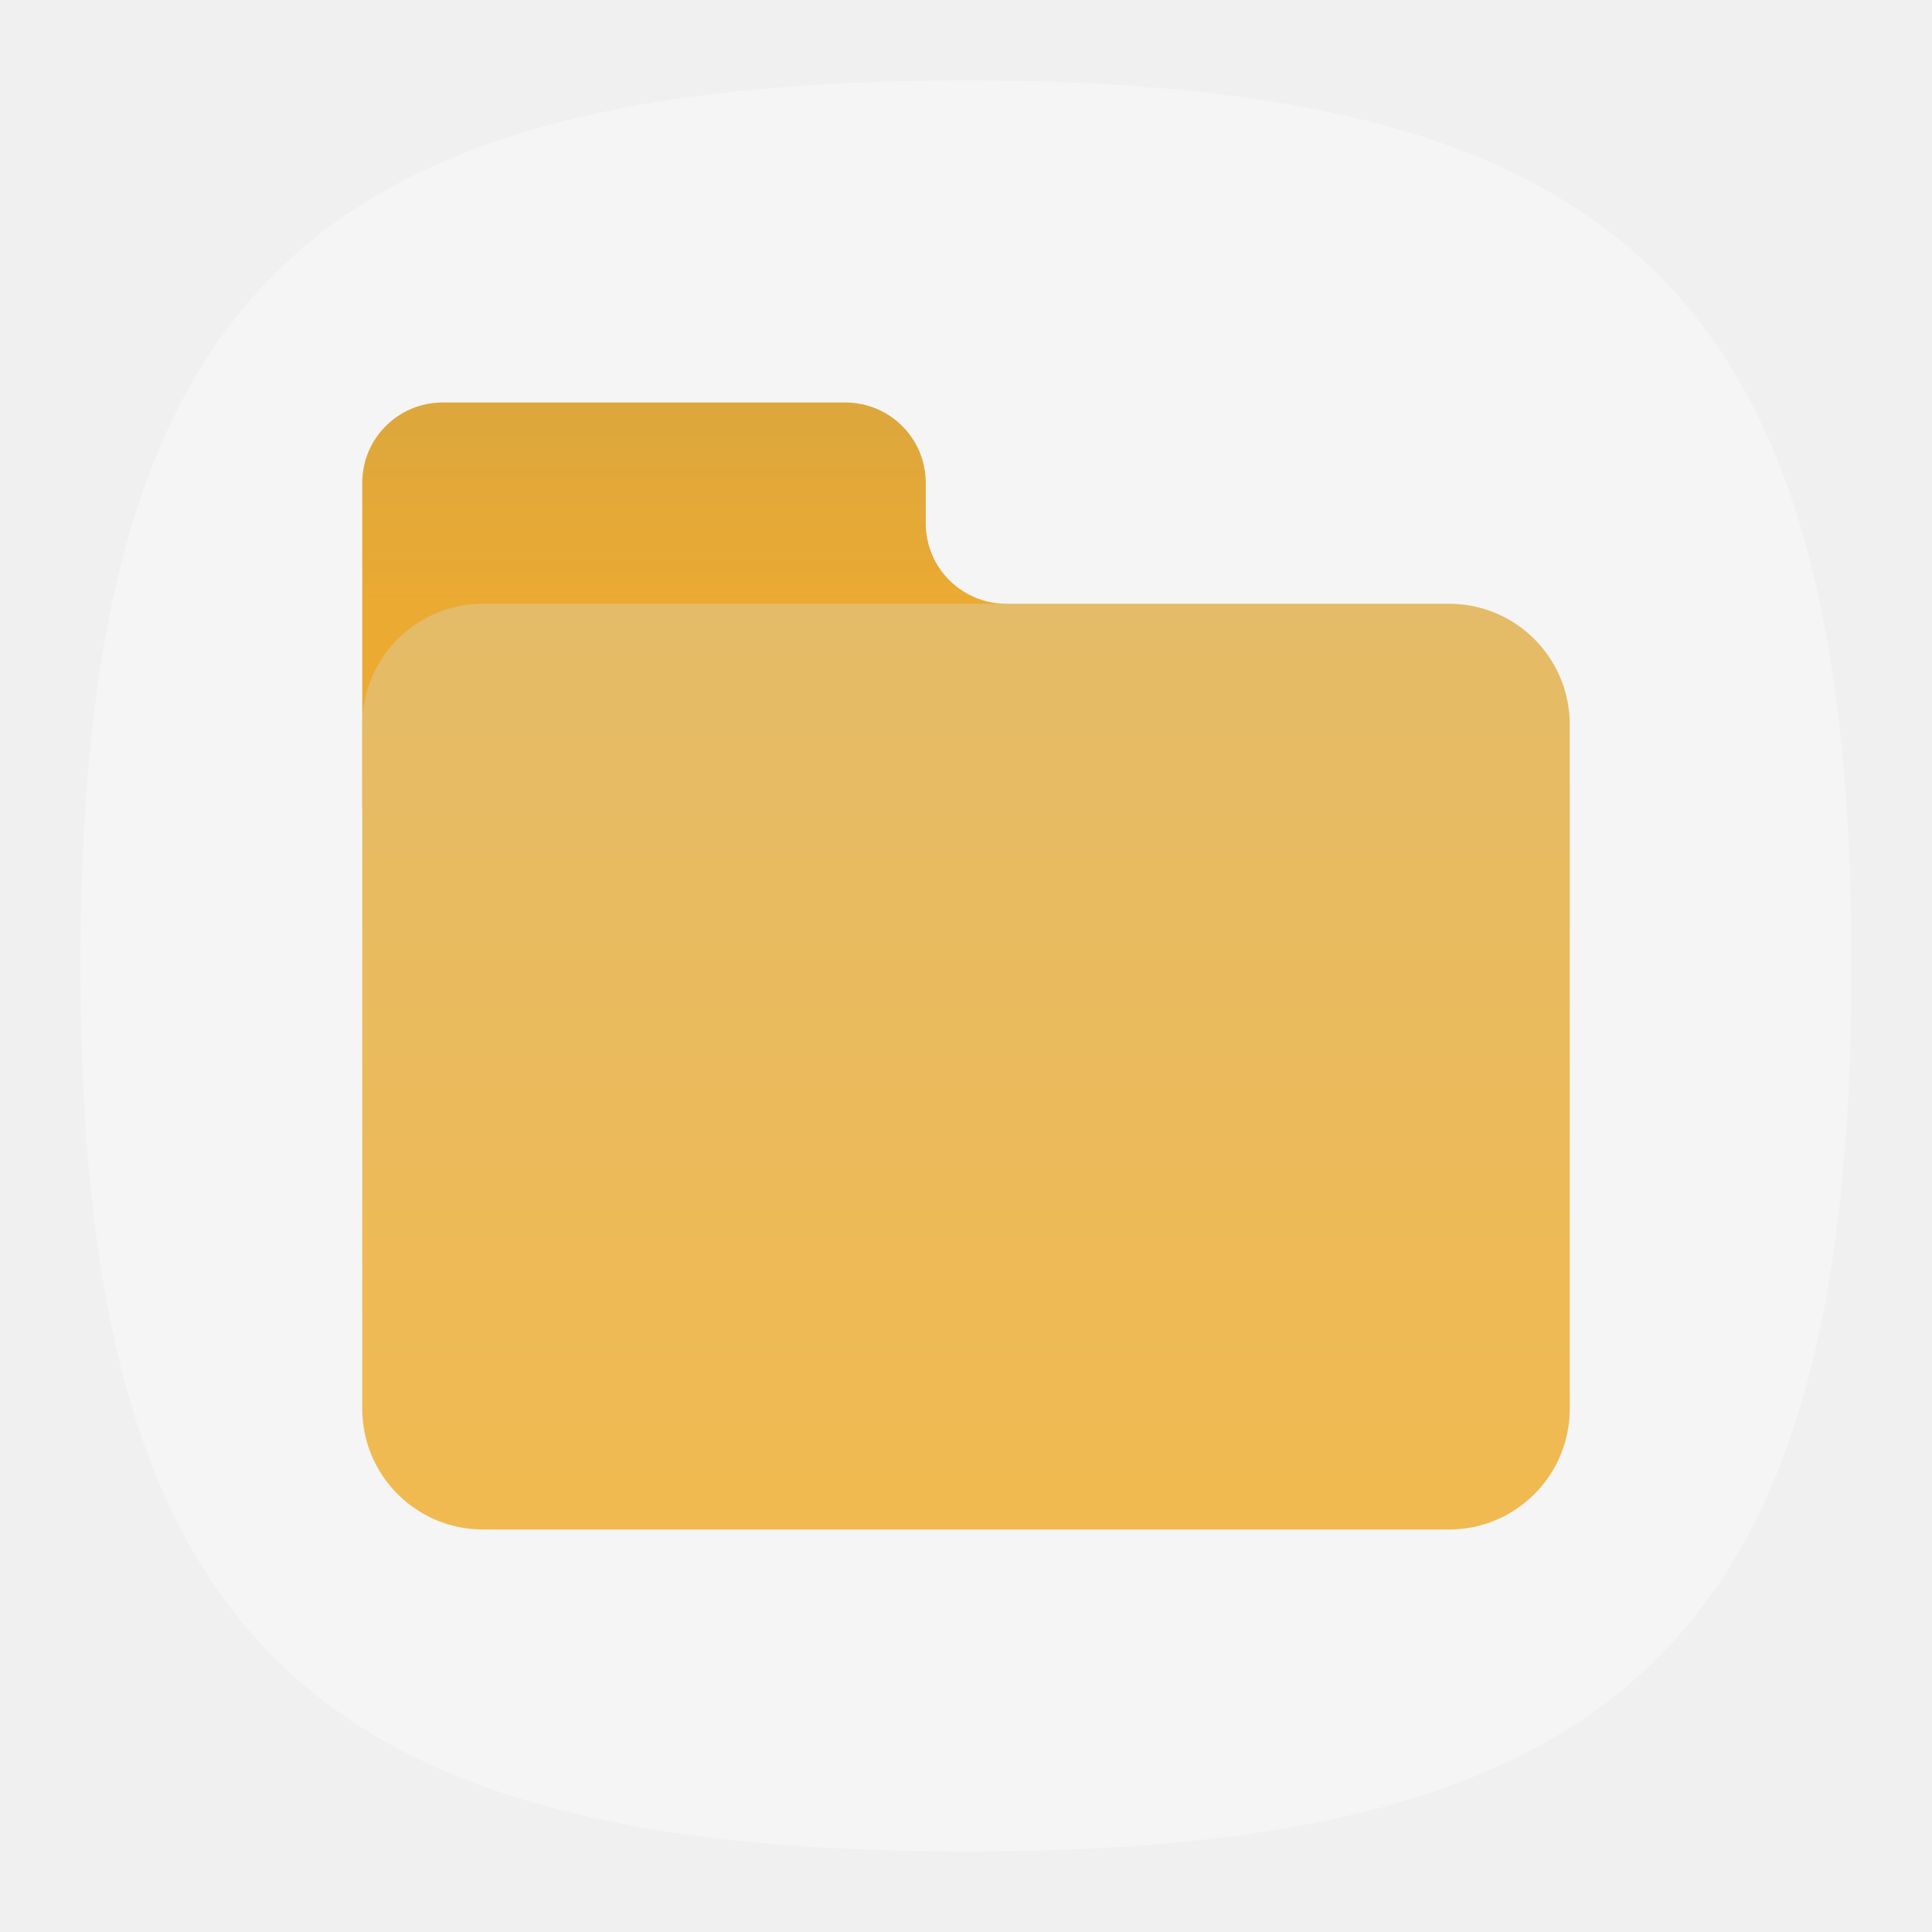
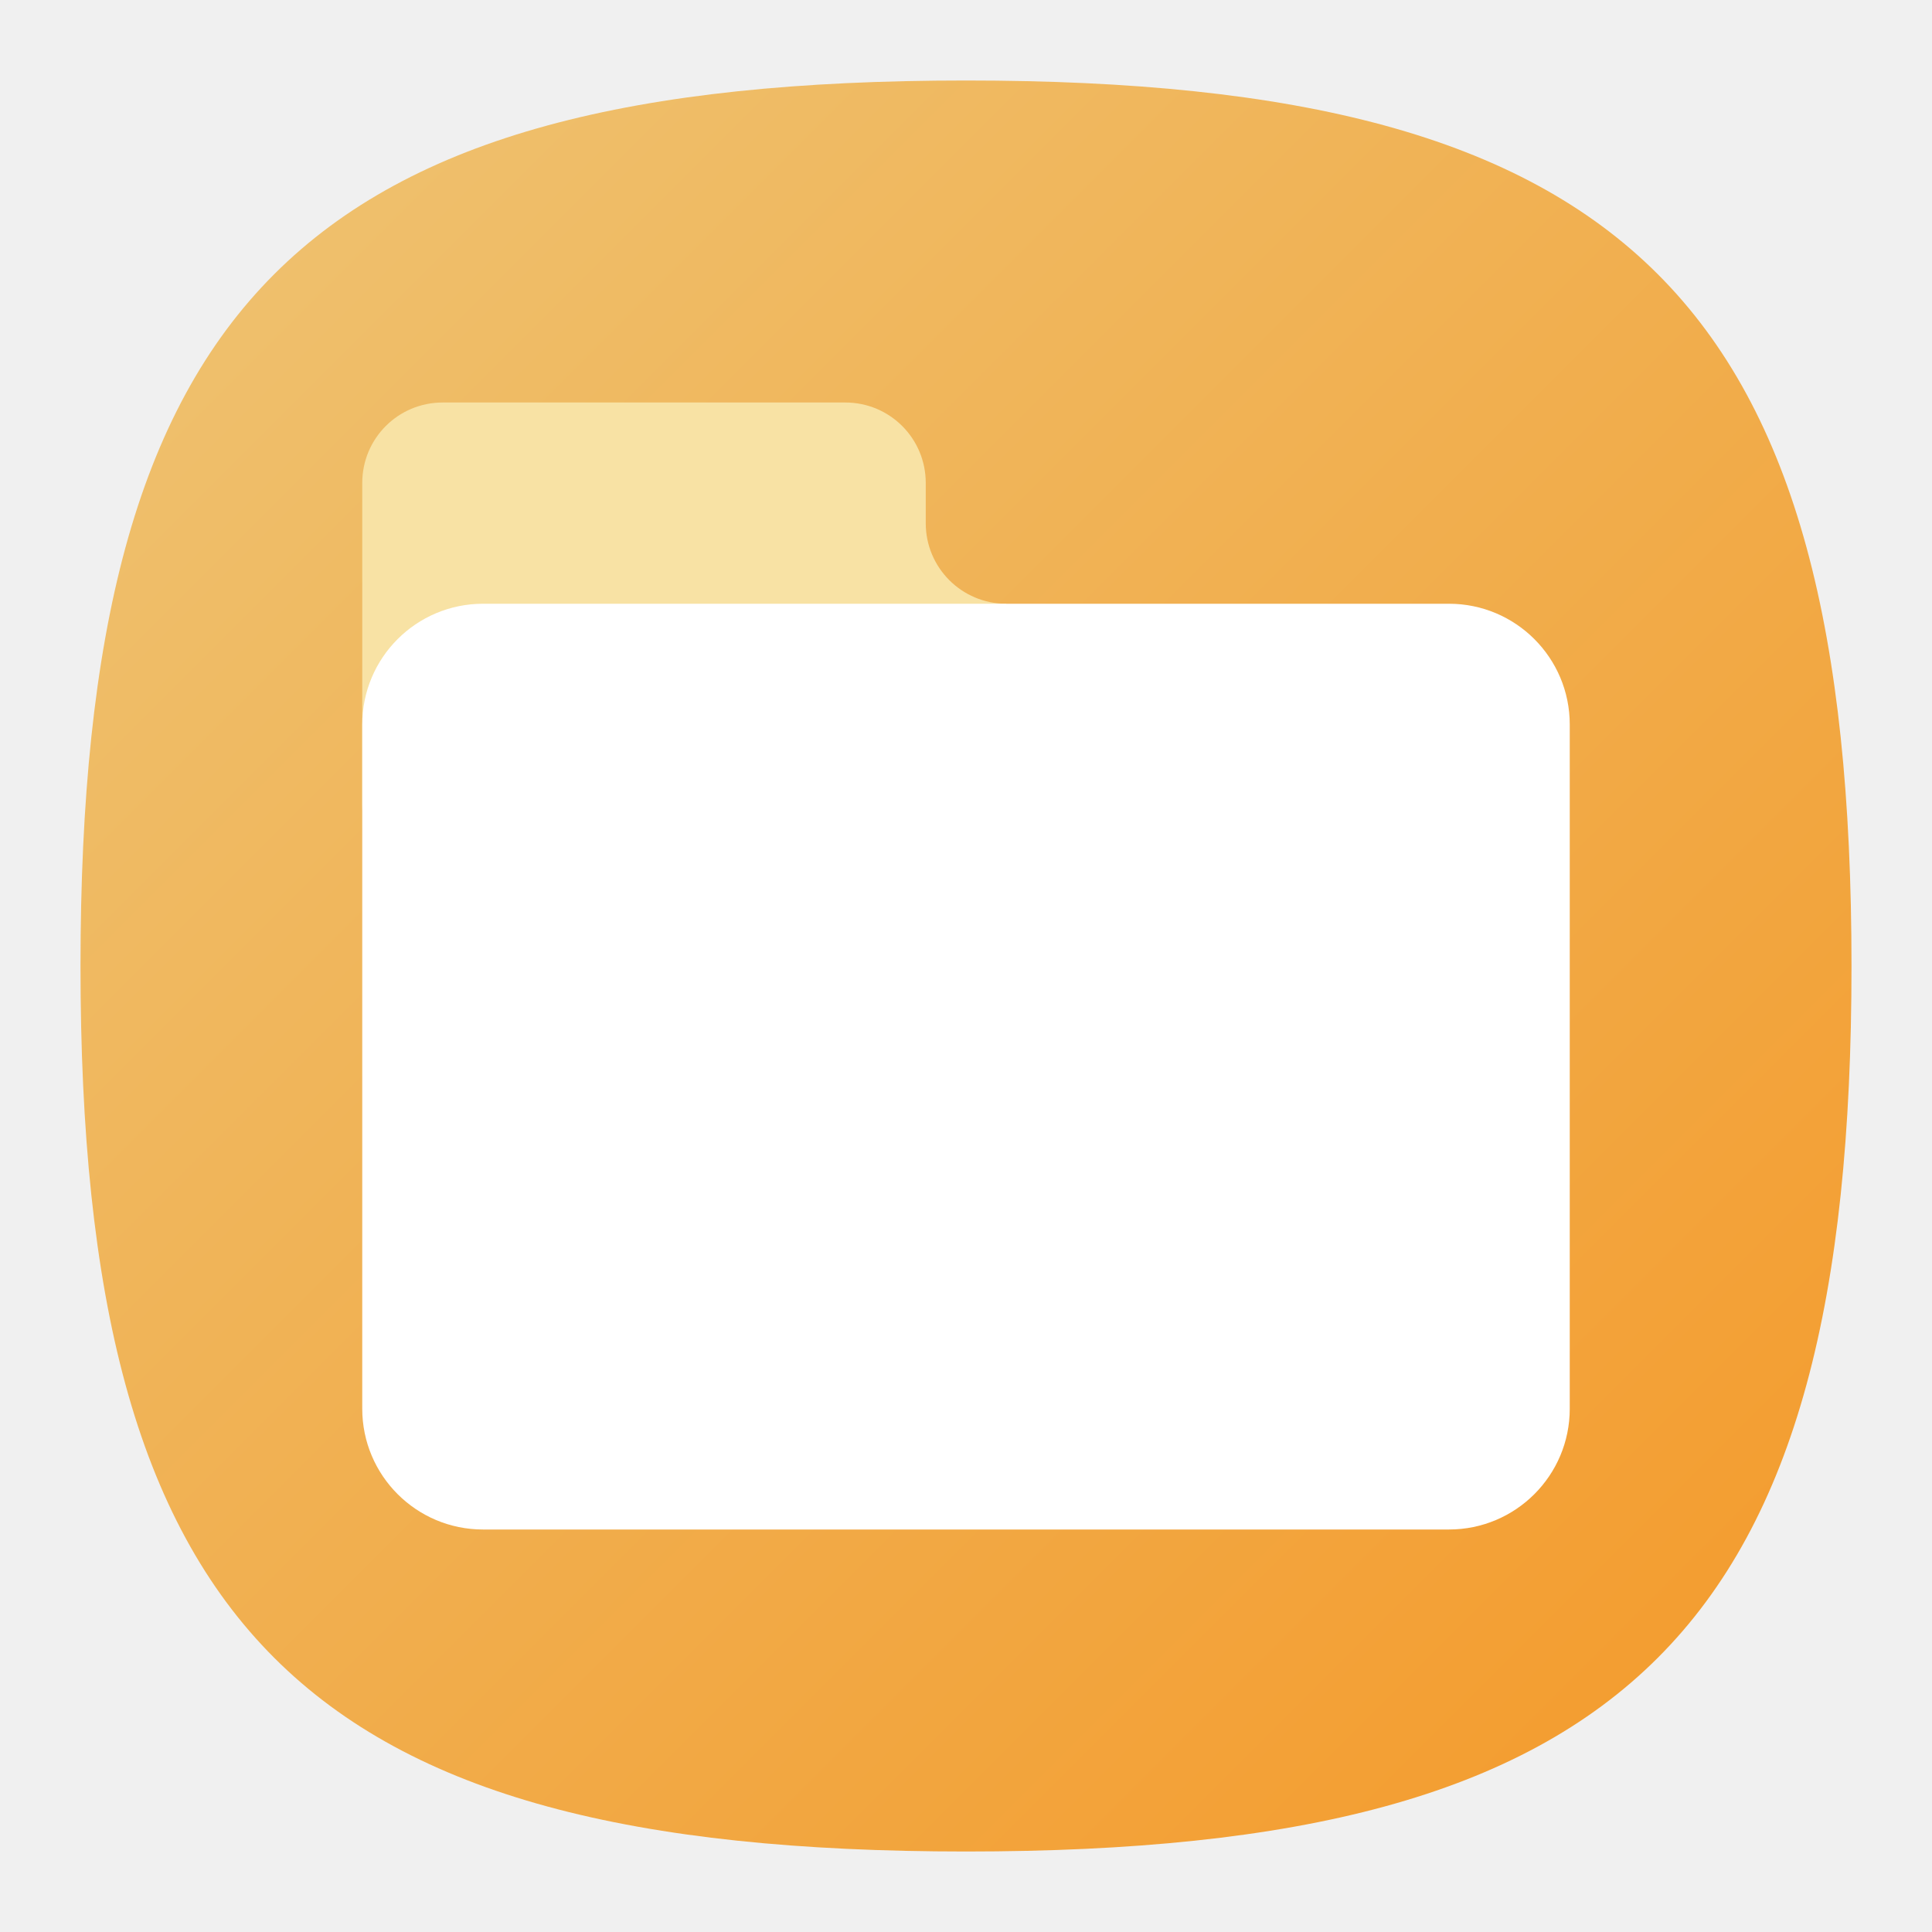
<svg xmlns="http://www.w3.org/2000/svg" xmlns:xlink="http://www.w3.org/1999/xlink" width="48" height="48" viewBox="0 0 48 48" version="1.1" id="svg371" xml:space="preserve">
  <defs id="defs368">
-     <linearGradient id="linearGradient14294">
-       <stop style="stop-color:#dca73d;stop-opacity:1;" offset="0" id="stop14290" />
-       <stop style="stop-color:#ebaa32;stop-opacity:1" offset="1" id="stop14292" />
+     <linearGradient id="linearGradient3308">
+       <stop style="stop-color:#eec474;stop-opacity:1;" offset="0" id="stop3304" />
+       <stop style="stop-color:#f49929;stop-opacity:1;" offset="1" id="stop3306" />
    </linearGradient>
-     <linearGradient id="linearGradient4188">
-       <stop style="stop-color:#e4bb68;stop-opacity:1;" offset="0" id="stop4184" />
-       <stop style="stop-color:#f1ba50;stop-opacity:1" offset="1" id="stop4186" />
-     </linearGradient>
-     <linearGradient xlink:href="#linearGradient4188" id="linearGradient4190" x1="32" y1="22" x2="32" y2="54" gradientUnits="userSpaceOnUse" gradientTransform="matrix(0.8333333,0,0,0.7187501,-2.666667,-0.8124994)" />
-     <linearGradient xlink:href="#linearGradient14294" id="linearGradient982" x1="21.979" y1="14" x2="21.979" y2="17.333" gradientUnits="userSpaceOnUse" gradientTransform="matrix(1.5,0,0,1.5,-8.968922,-11)" />
+     <linearGradient xlink:href="#linearGradient3308" id="linearGradient3251" x1="1" y1="1" x2="31" y2="31" gradientUnits="userSpaceOnUse" gradientTransform="matrix(1.466667,0,0,1.466667,0.5333333,0.5333333)" />
  </defs>
-   <path d="M 2,24 C 2,7.5 7.5,2 24,2 40.5,2 46,7.5 46,24 46,40.5 40.5,46 24,46 7.5,46 2,40.5 2,24" style="fill:#f5f5f5;fill-opacity:1;stroke-width:0.22" id="path311" />
-   <path id="rect419" style="opacity:1;fill:url(#linearGradient982);fill-opacity:1;stroke-width:1.061" d="m 11,10 c -1.108,0 -2,0.892 -2,2 v 8 c 0,1.108 0.892,2 2,2 h 14 v -7 c -1.105,0 -2,-0.895 -2,-2 v -1 c 0,-1.108 -0.892,-2 -2,-2 z" />
-   <rect style="fill:url(#linearGradient4190);fill-opacity:1;stroke-width:1.083" id="rect556" width="30" height="23" x="9" y="15" ry="3" />
+   <path d="M 2,24 C 2,7.5 7.5,2 24,2 40.5,2 46,7.5 46,24 46,40.5 40.5,46 24,46 7.5,46 2,40.5 2,24" style="fill:url(#linearGradient3251);fill-opacity:1;stroke-width:0.22" id="path311" />
+   <path id="rect419" style="fill:#f8e2a4;fill-opacity:1;stroke-width:1.061" d="m 11,10 c -1.108,0 -2,0.892 -2,2 v 8 c 0,1.108 0.892,2 2,2 h 14 v -7 c -1.105,0 -2,-0.895 -2,-2 v -1 c 0,-1.108 -0.892,-2 -2,-2 z" />
+   <rect style="fill:#ffffff;fill-opacity:1;stroke-width:1.083" id="rect556" width="30" height="23" x="9" y="15" ry="3" />
</svg>
